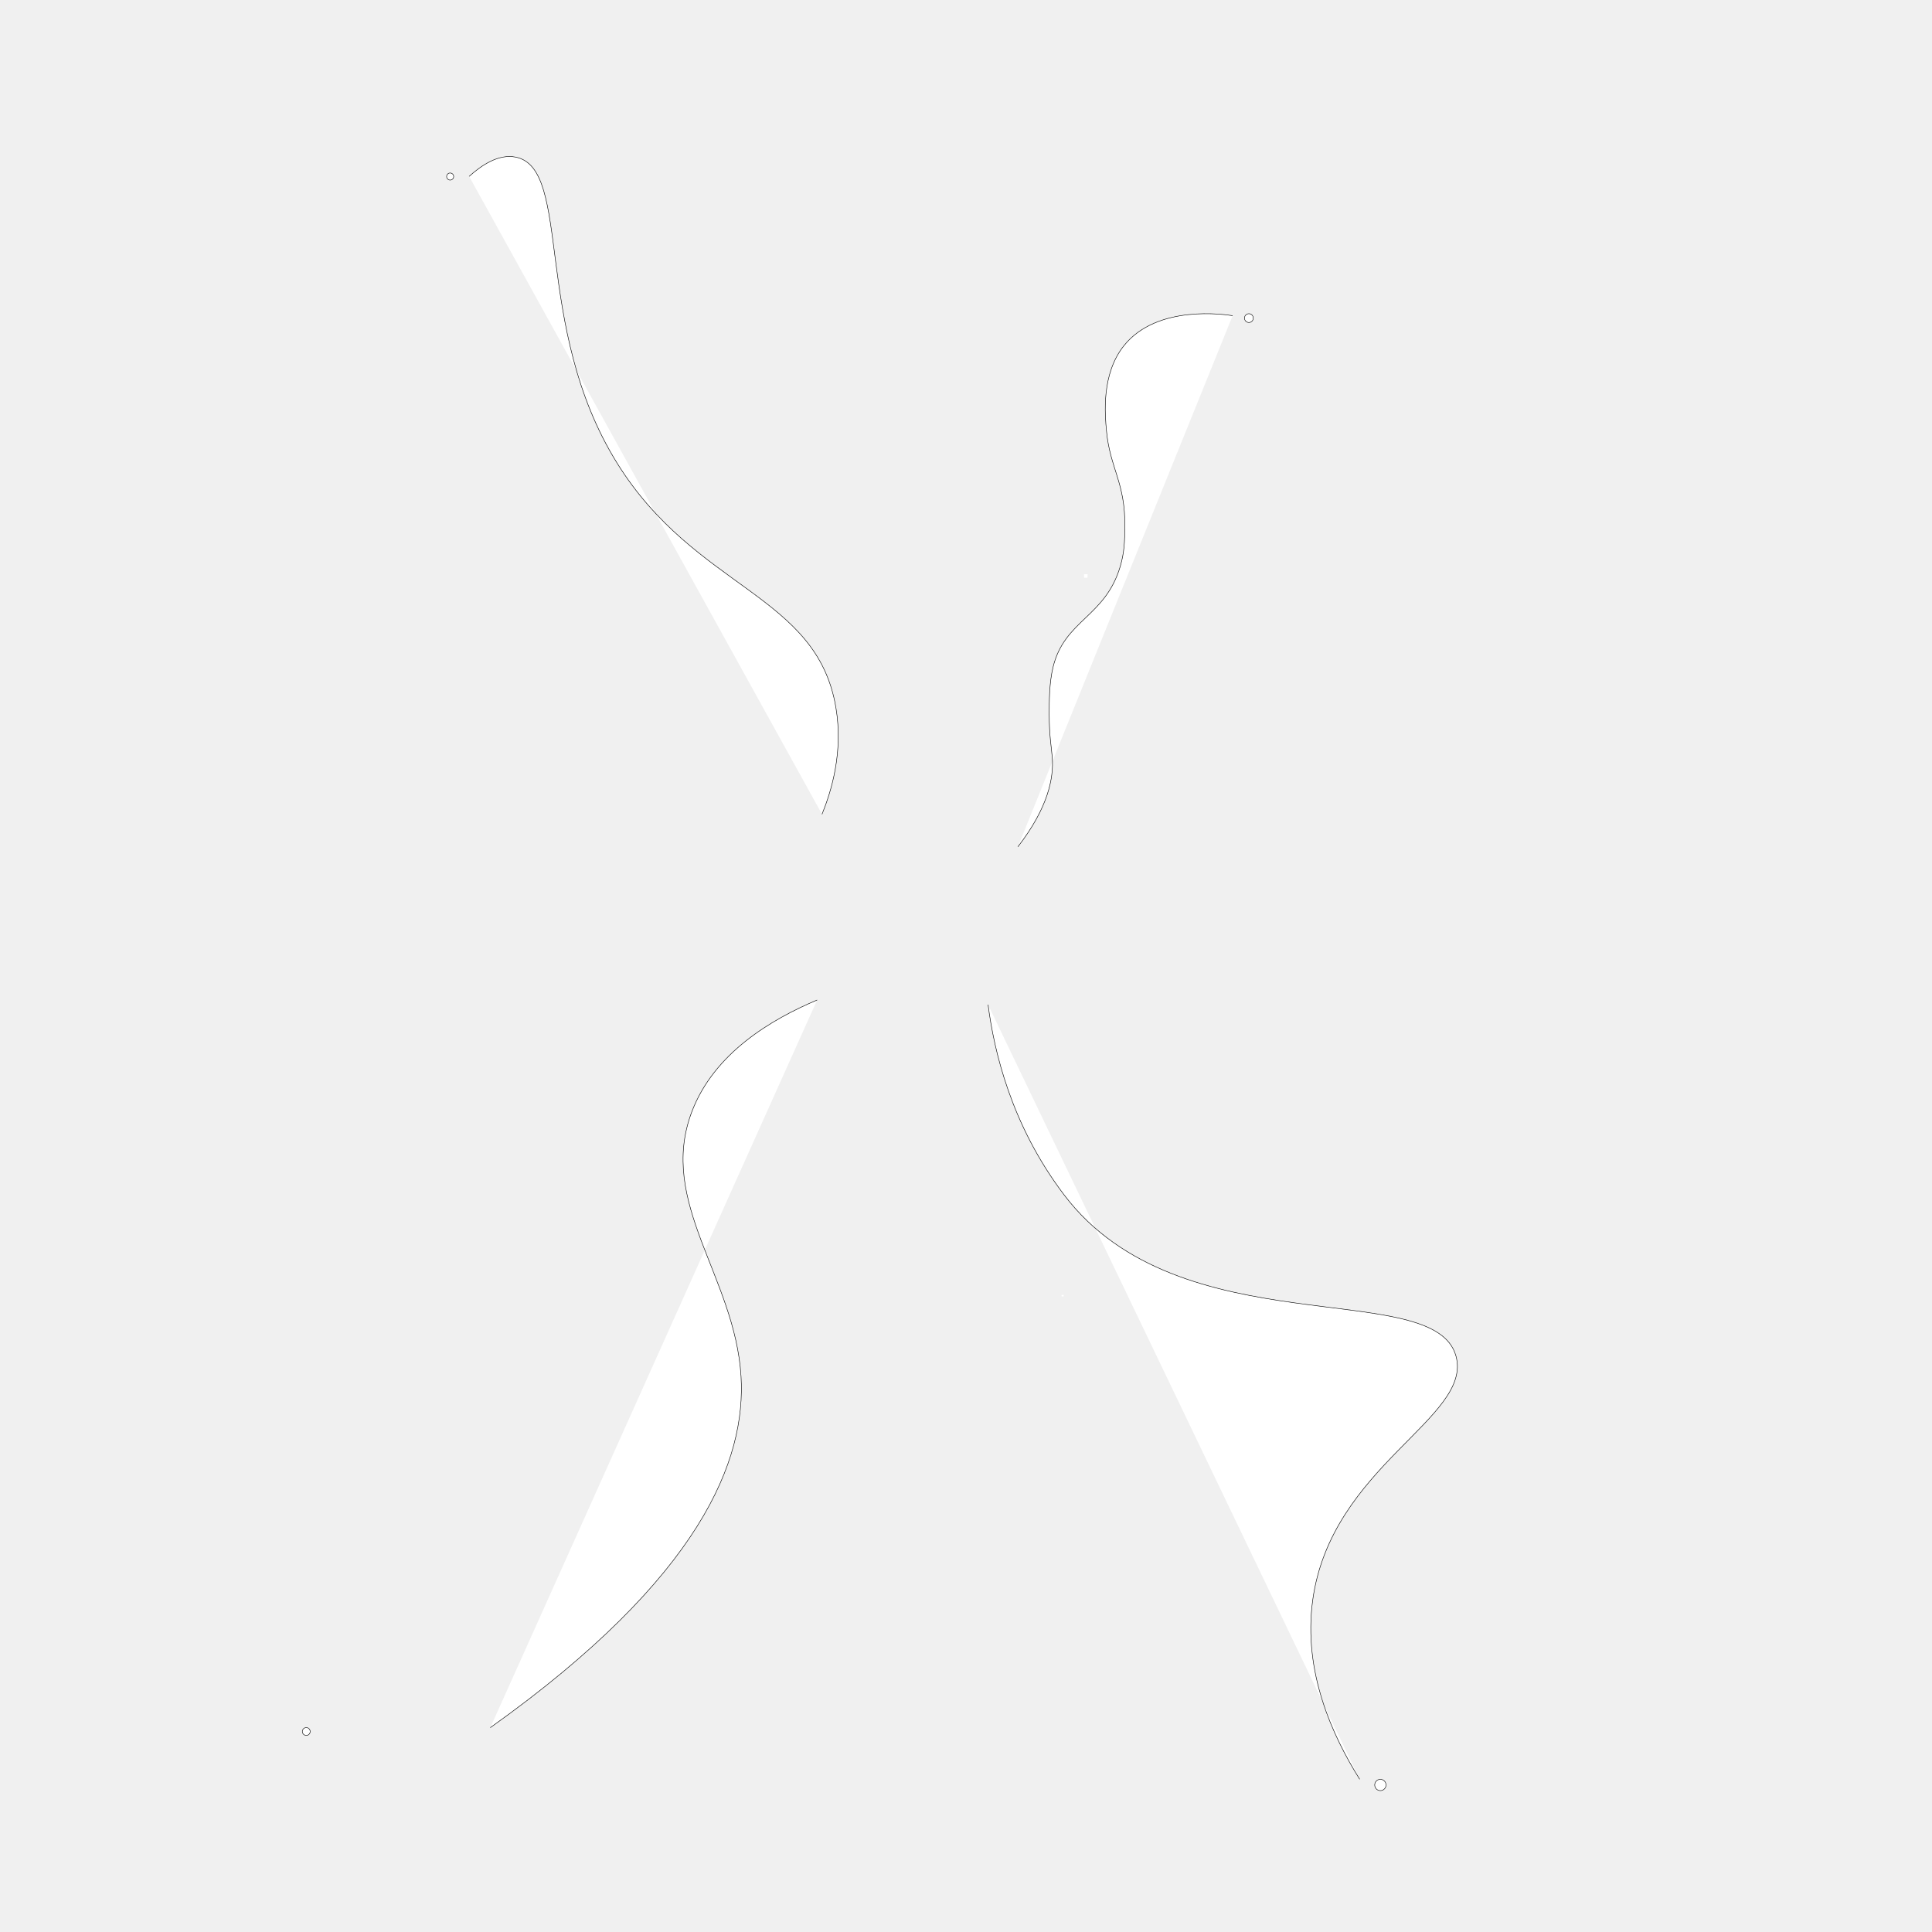
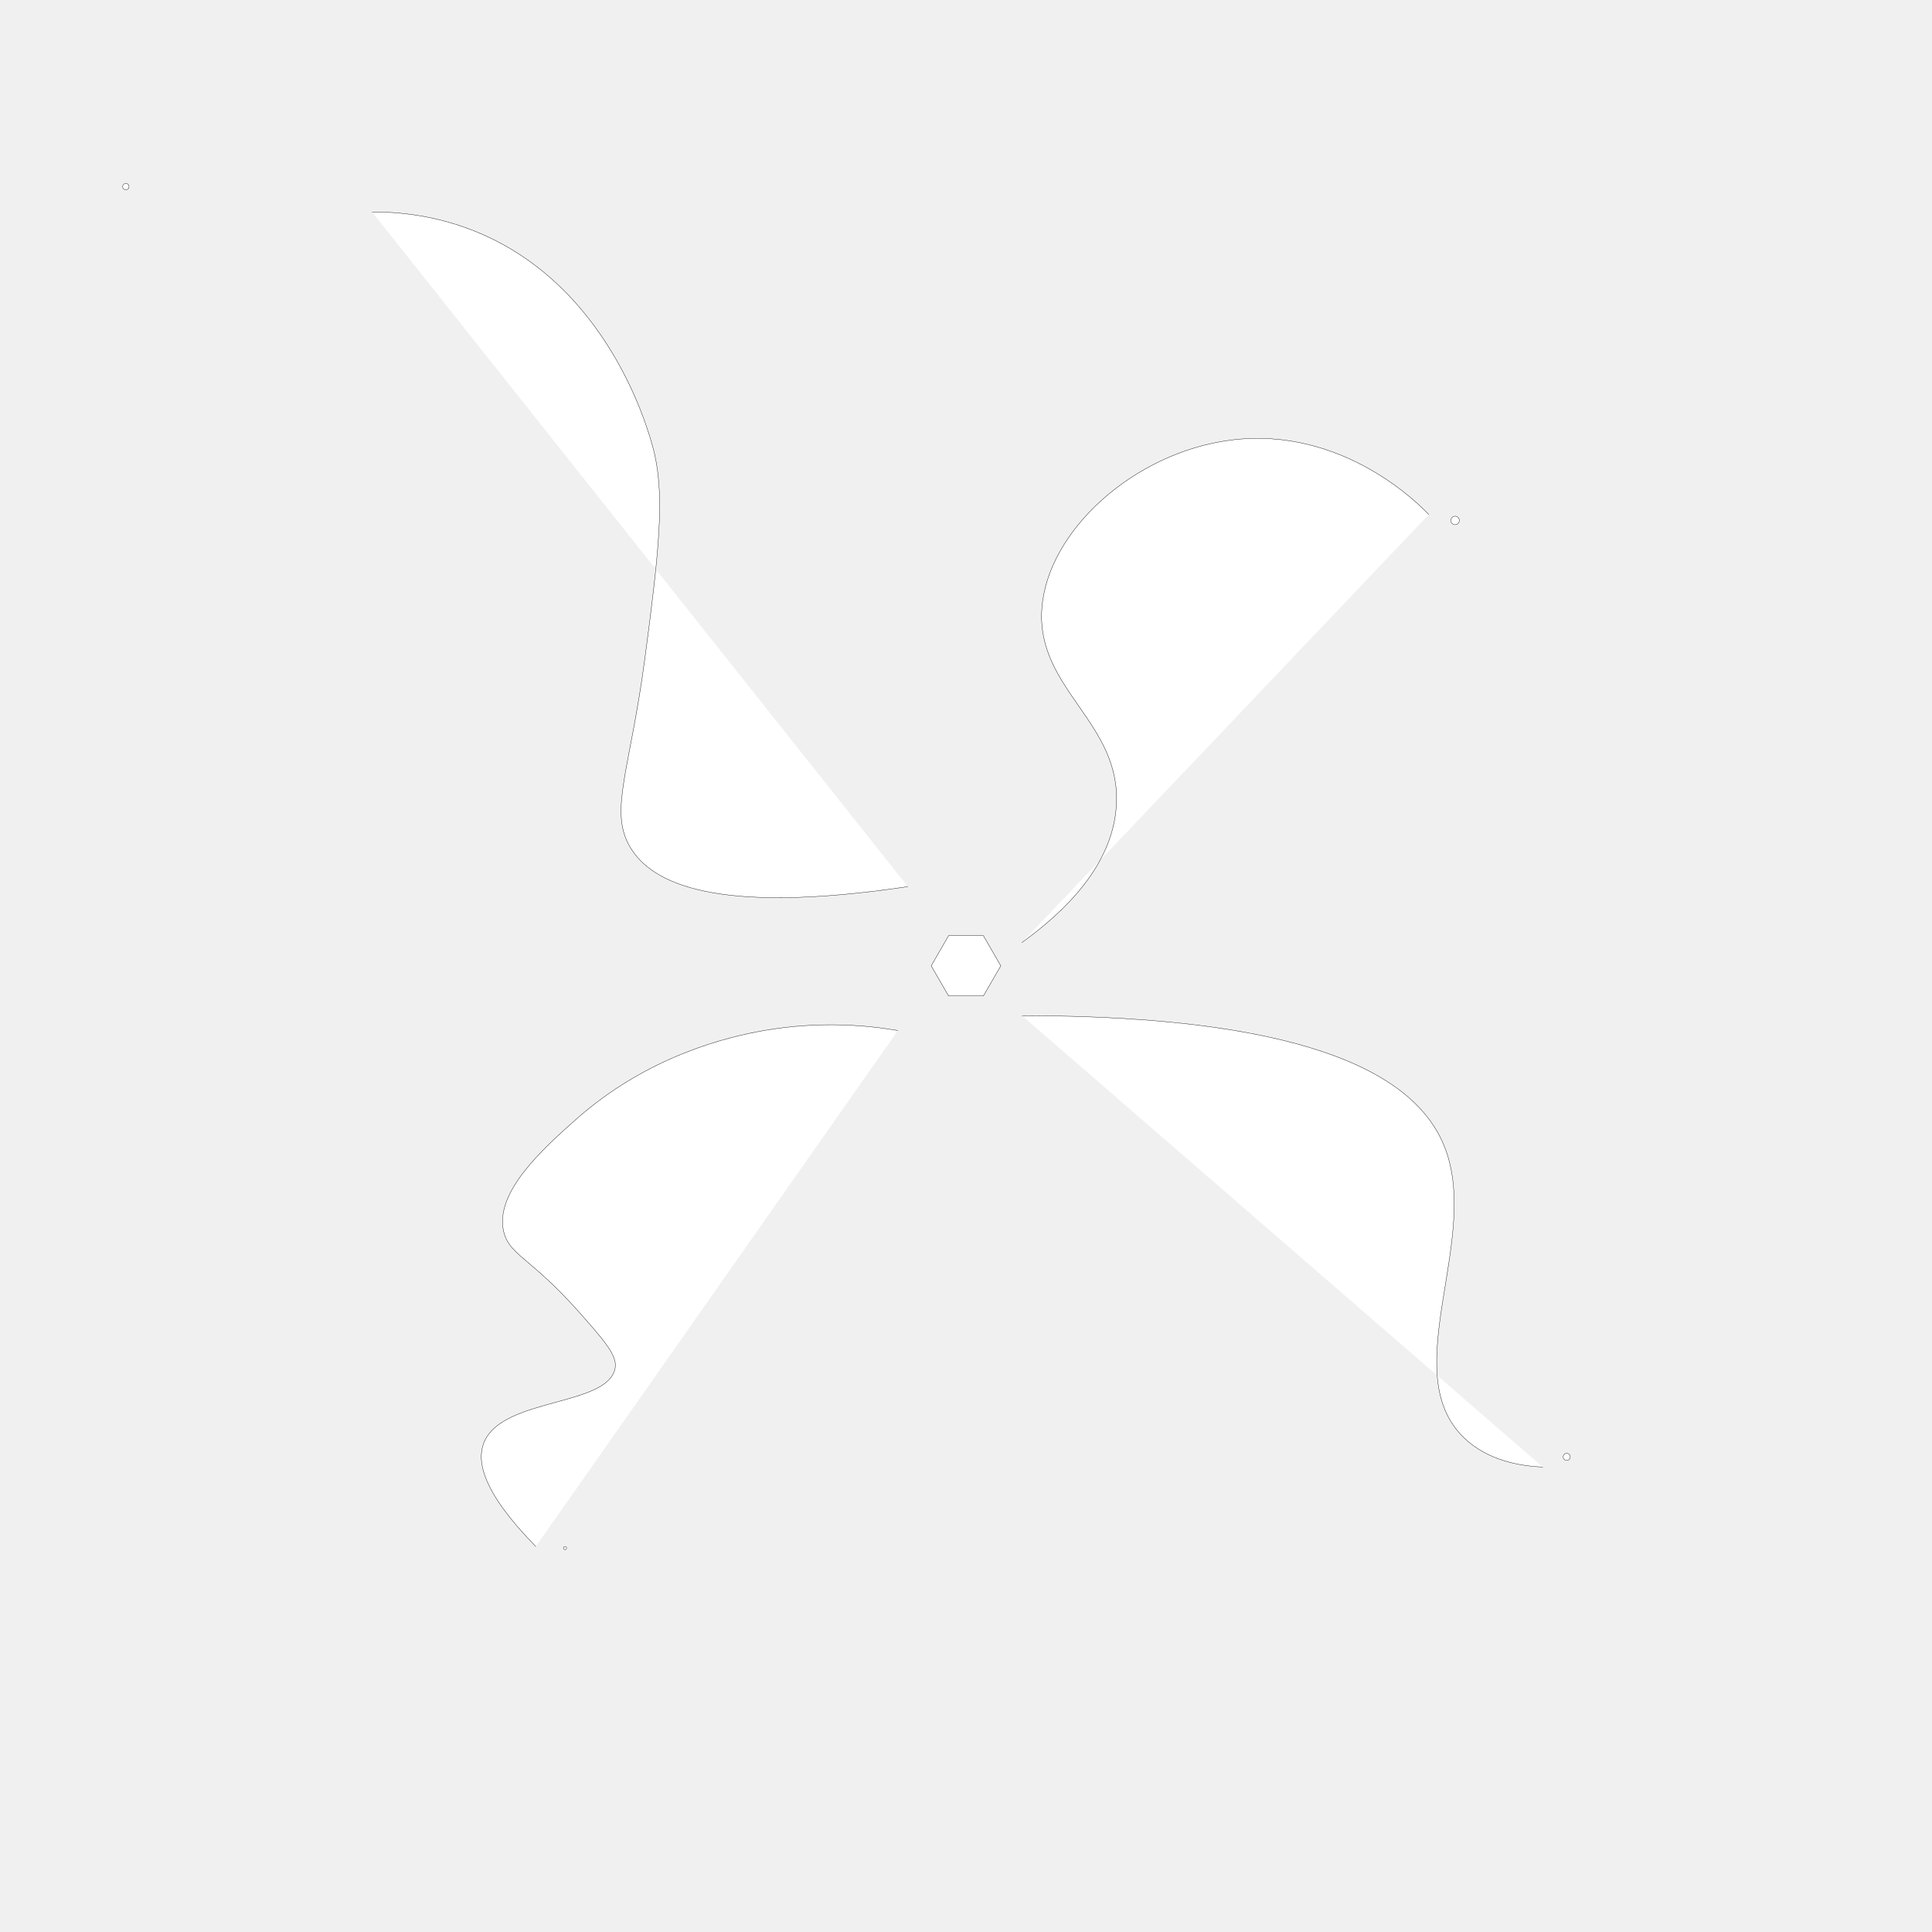
- <svg xmlns="http://www.w3.org/2000/svg" version="1.1" x="0px" y="0px" viewBox="0 0 4000 4000" style="enable-background:new 0 0 4000 4000;" xml:space="preserve">
+ <svg xmlns="http://www.w3.org/2000/svg" version="1.1" id="Layer_1" x="0px" y="0px" viewBox="0 0 6000.4 5999.3" style="enable-background:new 0 0 6000.4 5999.3;" xml:space="preserve">
  <style type="text/css">
- 	.st0{fill:none;}
- 	.st1{fill:#FFFFFF;}
- 	.st2{fill:#FFFFFF;stroke:#000000;stroke-miterlimit:10;}
+ 	.st0{fill:#FFFFFF;stroke:#000000;stroke-miterlimit:10;}
</style>
-   <g id="Layer_1">
-     <g>
-       <rect x="2201.5" y="1189.3" transform="matrix(0.2419 -0.9703 0.9703 0.2419 514.6597 3040.433)" class="st0" width="3.2" height="3.2" />
-     </g>
-     <g>
-       <rect x="2198.5" y="2680.3" transform="matrix(0.9063 -0.4226 0.4226 0.9063 -927.2798 1181.08)" class="st0" width="3.2" height="3.2" />
-     </g>
-     <g>
-       <rect x="1588.6" y="1151.9" transform="matrix(0.9613 -0.2756 0.2756 0.9613 -256.3367 482.99)" class="st0" width="3.2" height="3.2" />
-     </g>
-     <rect x="2198" y="2681.1" class="st1" width="4.2" height="2.9" />
-     <rect x="2244.5" y="1188.9" class="st1" width="7.1" height="7.1" />
-     <path class="st2" d="M2107.4,1753.2c63.7-82.5,74.3-143.5,71.2-185.1c-1.4-18.2-6.3-44.4-6.3-88.6c0-26.5-0.1-65.1,7.9-98.1   c23.8-98.3,108-103.2,139.2-208.8c8.7-29.6,9.1-52.8,9.5-80.7c1.4-92.8-30.7-121.6-38-199.4c-3.2-34.1-11.1-118.1,36.4-177.2   c68.7-85.4,209.3-64.2,224.7-61.7" />
-   </g>
-   <g id="Layer_2">
-     <path class="st2" d="M1691.8,2070.4c-94,39.7-213.3,109.3-259.6,231.8c-70.9,187.7,89.4,341.1,102,547   c10.5,172.3-80.4,415-519.1,727.7" />
-   </g>
-   <g id="Layer_3">
-     <path class="st2" d="M2045.7,2080.1c12.3,95,47.2,248.4,157.6,394c239.8,316.3,766.3,168.6,811.2,333.7   c34.8,128.2-258.4,227.1-296.7,505.2c-20.4,148.7,41.3,281.3,97.3,370.8" />
-   </g>
-   <g id="Layer_4">
-     <path class="st2" d="M1701.9,1685.8c19.4-47.9,44.2-128.3,28.8-220.4c-39.2-235.8-290.2-244.3-453.2-506.8   c-176.2-283.6-91.8-609.7-209.8-633.3c-35.8-7.2-71.5,17.4-96.4,39.9" />
-   </g>
-   <g id="Layer_5">
-     <circle class="st2" cx="2857.9" cy="3695.6" r="11.7" />
-   </g>
-   <g id="Layer_6">
-     <circle class="st2" cx="2585.7" cy="658.6" r="9.1" />
-   </g>
-   <g id="Layer_7">
-     <circle class="st2" cx="932" cy="365.5" r="7.3" />
-   </g>
-   <g id="Layer_8">
-     <circle class="st2" cx="634.1" cy="3584.9" r="8.1" />
-   </g>
+   <polygon id="center" class="st0" points="3108.3,2999.7 3054.2,3093.3 2946.1,3093.3 2892.1,2999.7 2946.1,2906 3054.2,2906 " />
+   <path class="st0" d="M3173.6,2927.5c134.4-96.8,279.4-238.1,293.2-420.3c19.9-261.4-248.4-364.1-231.1-616.3  c16.5-240.8,284.2-484.7,585.5-523.9c349.3-45.5,590.9,204,616.3,231.1" />
+   <path class="st0" d="M2819.6,2753.7c-597.2,88.8-796.3-9.5-862.9-123.3c-65.9-112.6,0-237.2,46.2-585.5  c43.7-328.9,60.7-494,30.8-631.8c-5.8-27-119.8-515.9-554.7-693.4c-129.1-52.7-247-61.8-323.6-61.6" />
+   <path class="st0" d="M3174,3154.3c925.6,0.6,1225.1,198.6,1309.7,400.6c121.1,289-148.9,702.3,61.6,909.1  c74.8,73.4,178,89.3,246.5,92.5" />
+   <path class="st0" d="M2788.8,3200.6c-95-16.3-241.9-30.3-416,0c-108.8,18.9-360,76.6-585.5,277.4c-98.8,88-253.9,226-222.4,349.3  c18.2,71.2,83.7,79.4,230,243.9c81.8,92,122.5,138.8,115.7,177.2c-21.6,121.5-353.8,90.3-408.4,234  c-20.9,55.1-6.3,149.5,161.9,320.7" />
+   <circle class="st0" cx="1754.9" cy="4808" r="4.9" />
+   <circle class="st0" cx="390.8" cy="579.6" r="9.9" />
+   <circle class="st0" cx="4519.2" cy="1616.4" r="13.2" />
+   <circle class="st0" cx="4865.9" cy="4524.7" r="11" />
</svg>
